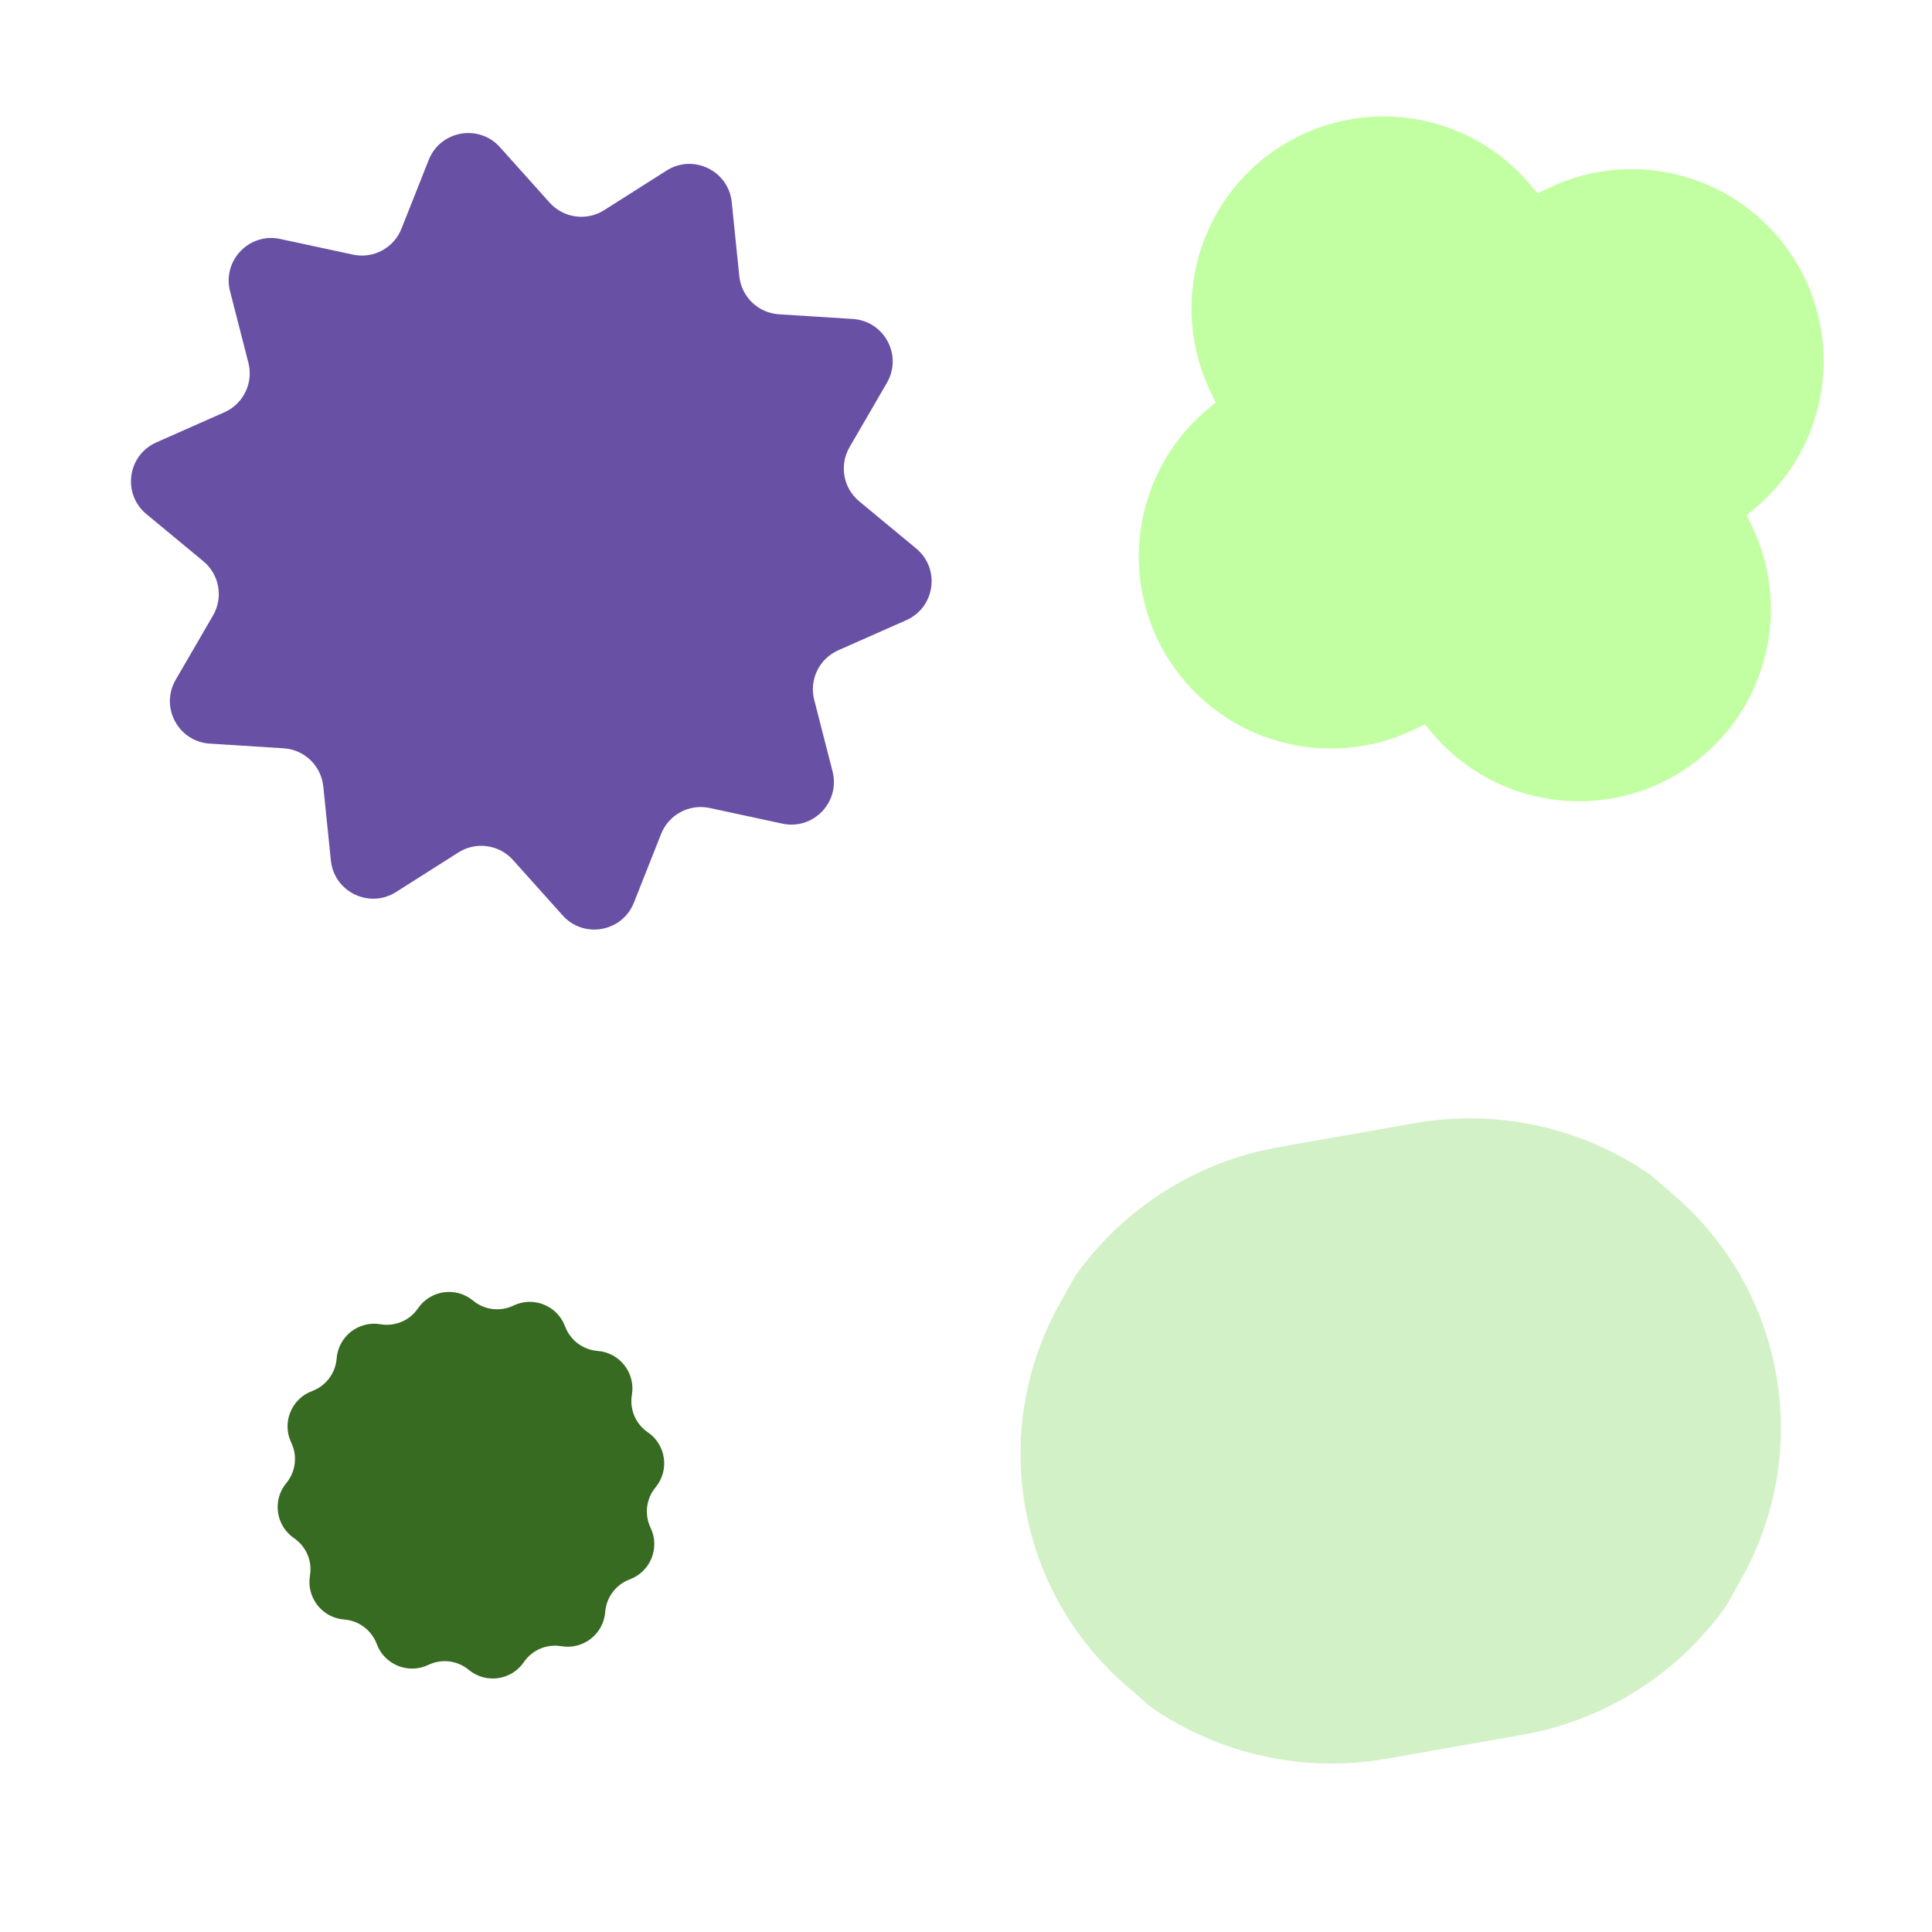
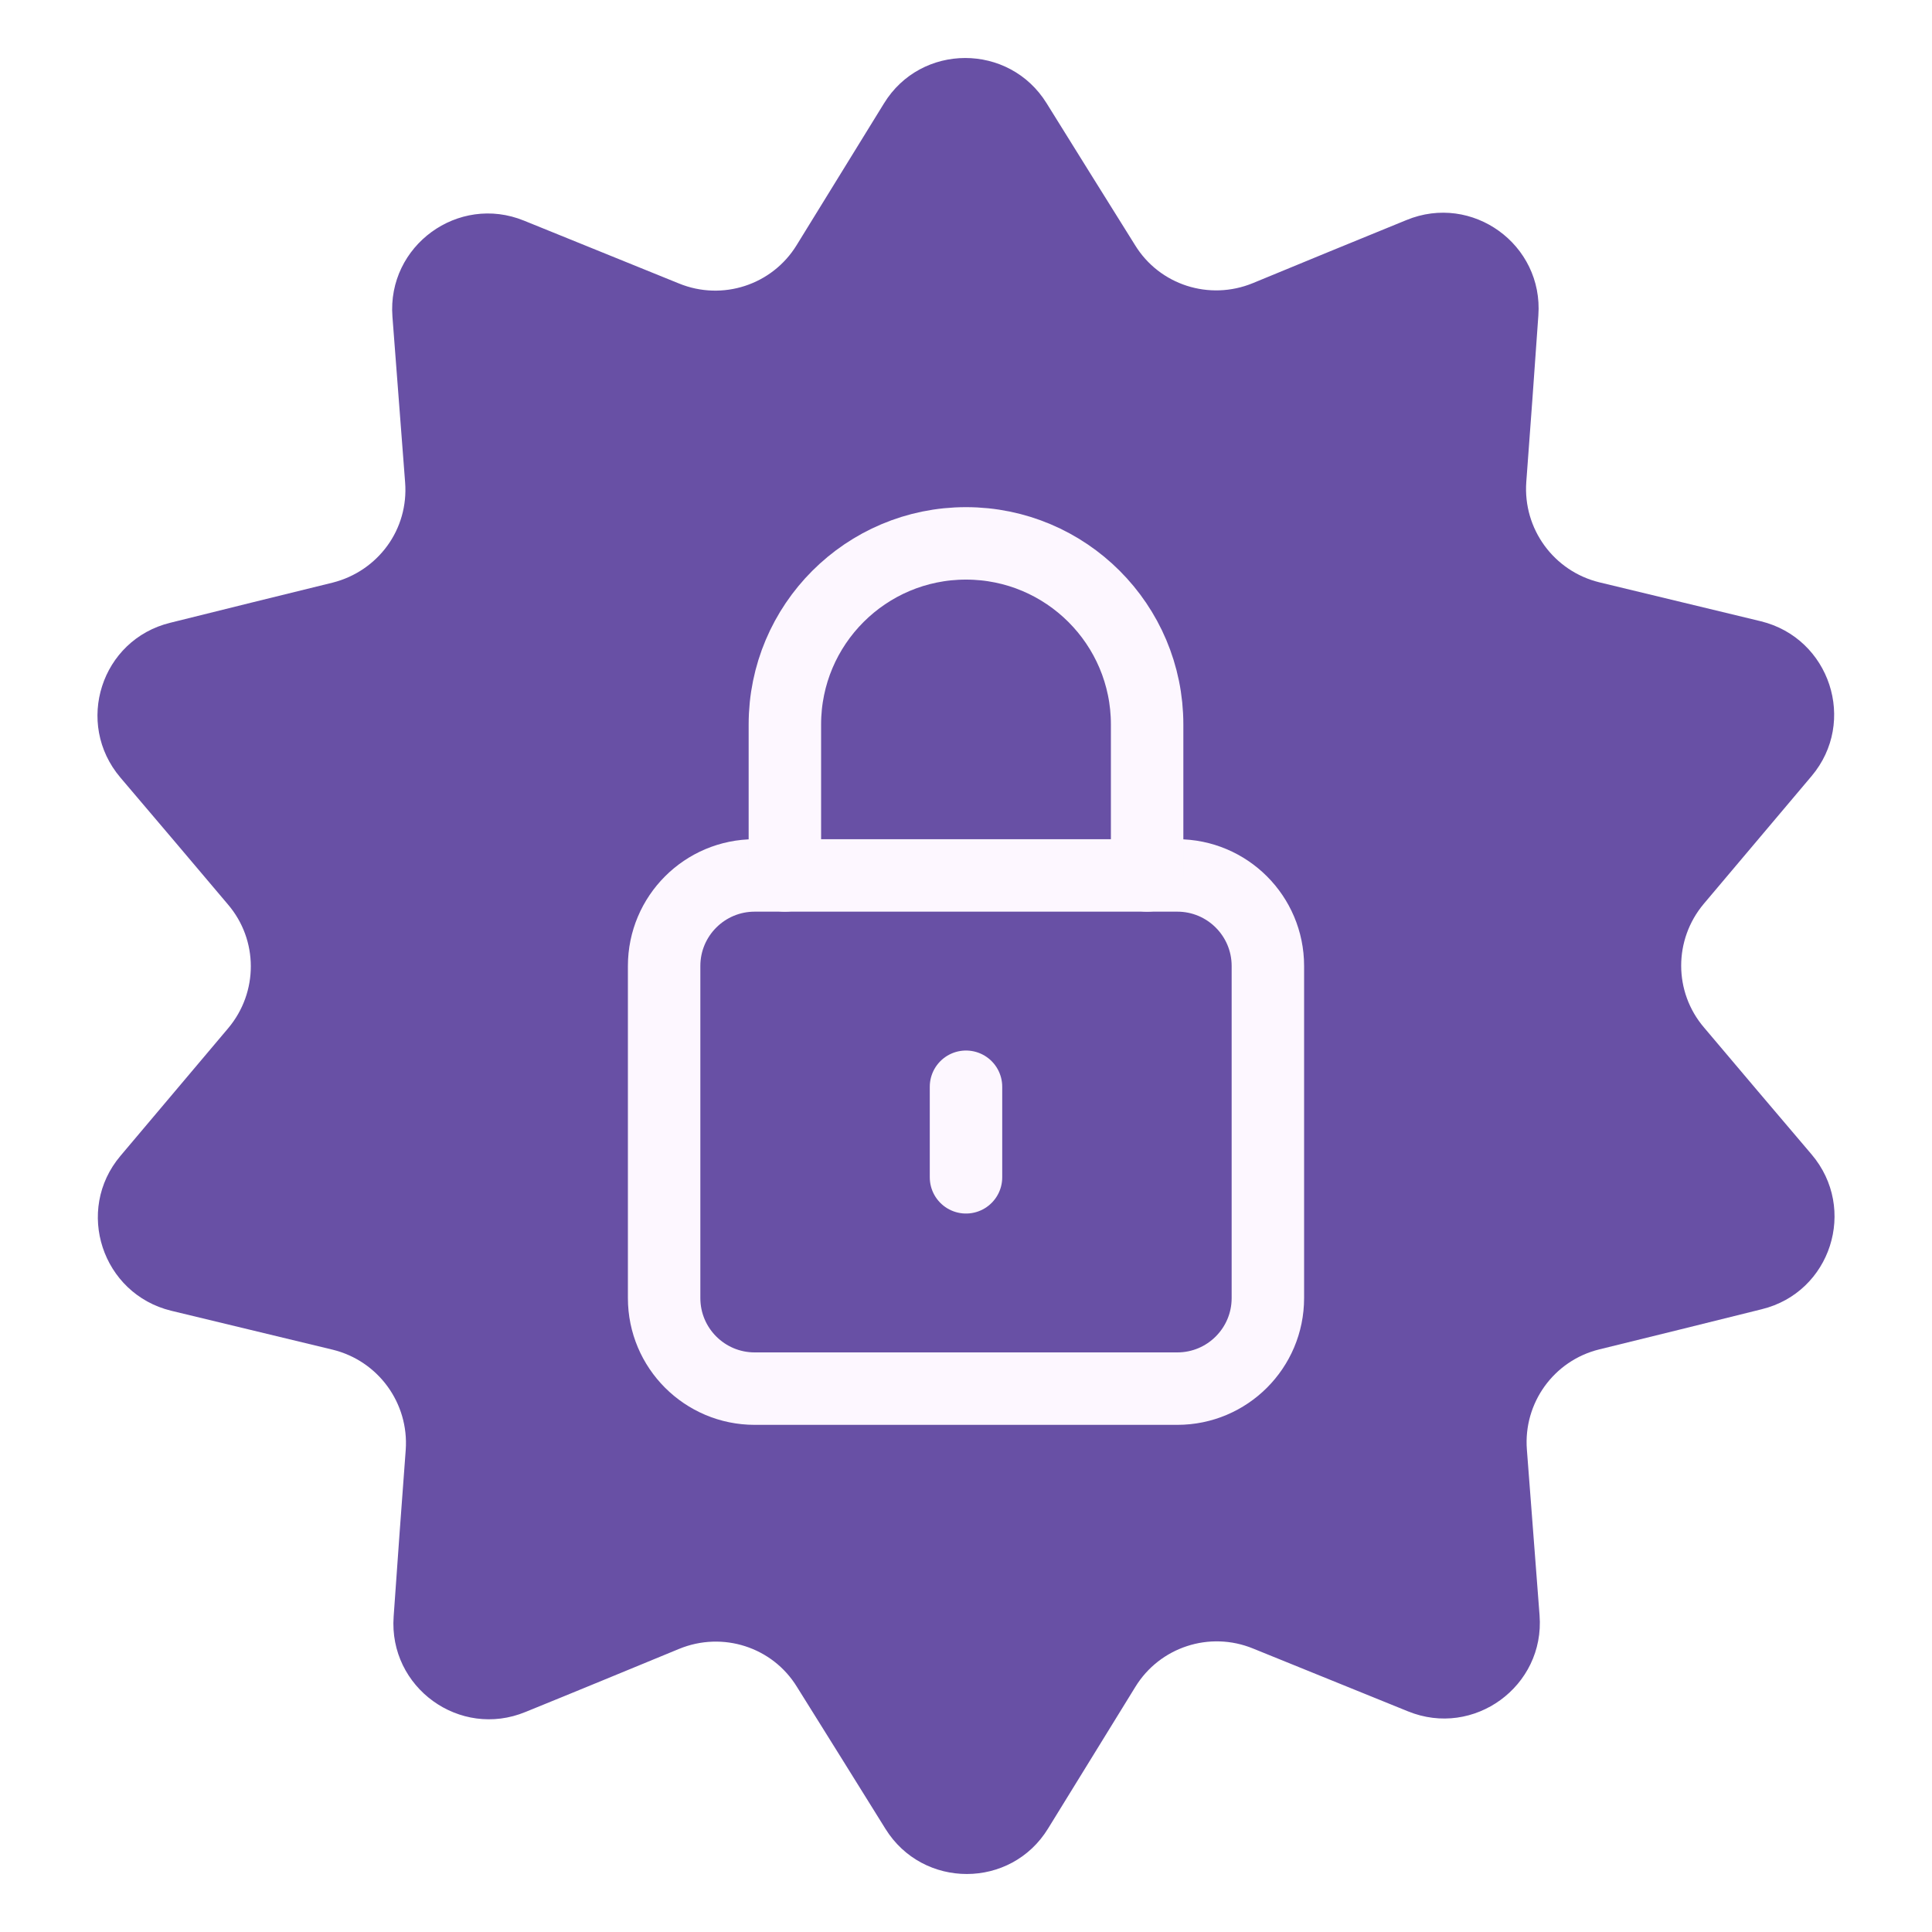
- <svg xmlns="http://www.w3.org/2000/svg" viewBox="0 0 480 480" aria-hidden="true" focusable="false">
-   <g transform="translate(18 18)">
-     <path transform="rotate(-10 114 114)" d="M 50.07 67.57 C 51.5 65.6, 52.25 63.14, 52.05 60.57 C 51.58 54.46, 51.11 48.35, 50.65 42.25 C 50.05 34.41, 57.9 28.68, 65.18 31.64 C 70.89 33.96, 76.59 36.29, 82.3 38.61 C 87.08 40.56, 92.58 38.76, 95.29 34.36 C 98.5 29.14, 101.71 23.93, 104.92 18.71 C 109.04 12.02, 118.77 12, 122.91 18.68 C 126.16 23.91, 129.41 29.14, 132.66 34.37 C 135.39 38.76, 140.9 40.54, 145.68 38.57 C 151.34 36.24, 157 33.91, 162.67 31.57 C 169.93 28.58, 177.81 34.28, 177.24 42.12 C 176.8 48.26, 176.35 54.41, 175.9 60.55 C 175.53 65.71, 178.94 70.38, 183.96 71.59 C 189.92 73.04, 195.87 74.48, 201.82 75.92 C 209.46 77.77, 212.48 87.01, 207.41 93.02 C 203.44 97.73, 199.47 102.44, 195.5 107.14 C 192.17 111.1, 192.18 116.88, 195.53 120.82 C 199.49 125.48, 203.46 130.15, 207.43 134.81 C 212.52 140.8, 209.54 150.05, 201.9 151.93 C 195.92 153.41, 189.94 154.88, 183.96 156.36 C 178.94 157.6, 175.56 162.28, 175.95 167.43 C 176.42 173.54, 176.89 179.65, 177.35 185.75 C 177.95 193.59, 170.1 199.32, 162.82 196.36 C 157.11 194.04, 151.41 191.71, 145.7 189.39 C 140.92 187.44, 135.42 189.24, 132.71 193.64 C 129.5 198.86, 126.29 204.07, 123.08 209.29 C 118.96 215.98, 109.23 216, 105.09 209.32 C 101.84 204.09, 98.59 198.86, 95.34 193.63 C 92.61 189.24, 87.1 187.46, 82.32 189.43 C 76.66 191.76, 71 194.09, 65.33 196.43 C 58.07 199.42, 50.19 193.72, 50.76 185.88 C 51.2 179.74, 51.65 173.59, 52.1 167.45 C 52.47 162.29, 49.06 157.62, 44.04 156.41 C 38.08 154.96, 32.13 153.52, 26.18 152.08 C 18.54 150.23, 15.52 140.99, 20.59 134.98 C 24.56 130.27, 28.53 125.56, 32.5 120.86 C 35.83 116.9, 35.82 111.12, 32.47 107.18 C 28.51 102.52, 24.54 97.85, 20.57 93.19 C 15.48 87.2, 18.46 77.95, 26.1 76.07 C 32.08 74.59, 38.06 73.12, 44.04 71.64 C 46.55 71.02, 48.65 69.54, 50.07 67.57 Z" fill="#6850a5" />
-   </g>
-   <g transform="translate(278 24)">
-     <path transform="rotate(12 90 90)" d="M 90 22.54 C 90.81 21.92, 91.62 21.3, 92.43 20.67 C 111.42 6.07, 138.3 7.82, 155.24 24.76 C 172.18 41.7, 173.93 68.58, 159.33 87.57 C 158.7 88.38, 158.08 89.19, 157.46 90 C 158.08 90.81, 158.7 91.62, 159.33 92.43 C 173.93 111.42, 172.18 138.3, 155.24 155.24 C 138.3 172.18, 111.42 173.93, 92.43 159.33 C 91.62 158.7, 90.81 158.08, 90 157.46 C 89.19 158.08, 88.38 158.7, 87.57 159.33 C 68.58 173.93, 41.7 172.18, 24.76 155.24 C 7.82 138.3, 6.07 111.42, 20.67 92.43 C 21.3 91.62, 21.92 90.81, 22.54 90 C 21.92 89.19, 21.3 88.38, 20.67 87.57 C 6.07 68.58, 7.82 41.7, 24.76 24.76 C 41.7 7.82, 68.58 6.07, 87.57 20.67 C 88.38 21.3, 89.19 21.92, 90 22.54 Z" fill="#c2ffa2" />
-   </g>
-   <g transform="translate(62 314)">
-     <path transform="rotate(-8 55 55)" d="M 55 6.6 C 57.53 6.6, 60.06 7.62, 61.92 9.66 C 64.38 12.36, 68.19 13.38, 71.68 12.27 C 76.93 10.6, 82.49 13.81, 83.66 19.19 C 84.45 22.76, 87.24 25.55, 90.81 26.34 C 96.19 27.51, 99.4 33.07, 97.73 38.32 C 96.62 41.81, 97.64 45.62, 100.34 48.08 C 104.42 51.79, 104.42 58.21, 100.34 61.92 C 97.64 64.38, 96.62 68.19, 97.73 71.68 C 99.4 76.93, 96.19 82.49, 90.81 83.66 C 87.24 84.45, 84.45 87.24, 83.66 90.81 C 82.49 96.19, 76.93 99.4, 71.68 97.73 C 68.19 96.62, 64.38 97.64, 61.92 100.34 C 58.21 104.42, 51.79 104.42, 48.08 100.34 C 45.62 97.64, 41.81 96.62, 38.32 97.73 C 33.07 99.4, 27.51 96.19, 26.34 90.81 C 25.55 87.24, 22.76 84.45, 19.19 83.66 C 13.81 82.49, 10.6 76.93, 12.27 71.68 C 13.38 68.19, 12.36 64.38, 9.66 61.92 C 5.58 58.21, 5.58 51.79, 9.66 48.08 C 12.36 45.62, 13.38 41.81, 12.27 38.32 C 10.6 33.07, 13.81 27.51, 19.19 26.34 C 22.76 25.55, 25.55 22.76, 26.34 19.19 C 27.51 13.81, 33.07 10.6, 38.32 12.27 C 41.81 13.38, 45.62 12.36, 48.08 9.66 C 49.94 7.62, 52.47 6.6, 55 6.6 Z" fill="#376b21" />
-   </g>
-   <g transform="translate(246 256)">
-     <path transform="rotate(35 102 102)" d="M 168.99 35.01 C 181.06 47.08, 189.09 63.18, 190.94 81.17 C 191.22 83.81, 191.49 86.46, 191.76 89.1 C 191.65 109.88, 183.34 129.77, 168.65 144.46 C 160.59 152.52, 152.52 160.59, 144.46 168.65 C 129.77 183.34, 109.88 191.65, 89.1 191.76 C 86.46 191.49, 83.81 191.22, 81.17 190.94 C 45.2 187.25, 16.75 158.8, 13.06 122.83 C 12.78 120.19, 12.51 117.54, 12.24 114.9 C 12.35 94.12, 20.66 74.23, 35.35 59.54 C 43.41 51.48, 51.48 43.41, 59.54 35.35 C 74.23 20.66, 94.12 12.35, 114.9 12.24 C 117.54 12.51, 120.19 12.78, 122.83 13.06 C 140.82 14.91, 156.92 22.94, 168.99 35.01 Z" fill="#d3f1c7" />
+ <svg xmlns="http://www.w3.org/2000/svg" viewBox="0 0 64 64" aria-hidden="true" focusable="false">
+   <path d="M 12.83 18.08 C 13.26 17.49, 13.48 16.75, 13.42 15.98 C 13.28 14.15, 13.14 12.32, 13 10.49 C 12.82 8.14, 15.18 6.42, 17.36 7.31 C 19.07 8, 20.78 8.7, 22.49 9.39 C 23.93 9.98, 25.58 9.44, 26.39 8.12 C 27.35 6.56, 28.32 4.99, 29.28 3.43 C 30.51 1.42, 33.43 1.42, 34.67 3.42 C 35.65 4.99, 36.62 6.56, 37.6 8.12 C 38.41 9.44, 40.06 9.97, 41.5 9.38 C 43.2 8.68, 44.89 7.98, 46.59 7.29 C 48.77 6.39, 51.13 8.1, 50.96 10.45 C 50.83 12.29, 50.7 14.13, 50.56 15.97 C 50.45 17.52, 51.47 18.92, 52.98 19.29 C 54.76 19.72, 56.55 20.15, 58.33 20.58 C 60.62 21.14, 61.53 23.91, 60.01 25.71 C 58.82 27.12, 57.63 28.53, 56.44 29.94 C 55.44 31.13, 55.44 32.86, 56.45 34.04 C 57.63 35.44, 58.82 36.84, 60.01 38.24 C 61.54 40.04, 60.65 42.81, 58.36 43.37 C 56.56 43.82, 54.77 44.26, 52.98 44.7 C 51.47 45.07, 50.46 46.48, 50.58 48.02 C 50.72 49.85, 50.86 51.68, 51 53.51 C 51.18 55.86, 48.82 57.58, 46.64 56.69 C 44.93 56, 43.22 55.3, 41.51 54.61 C 40.07 54.02, 38.42 54.56, 37.61 55.88 C 36.65 57.44, 35.68 59.01, 34.72 60.57 C 33.49 62.58, 30.57 62.58, 29.33 60.58 C 28.35 59.01, 27.38 57.44, 26.4 55.88 C 25.59 54.56, 23.94 54.03, 22.5 54.62 C 20.8 55.32, 19.11 56.02, 17.41 56.71 C 15.23 57.61, 12.87 55.9, 13.04 53.55 C 13.17 51.71, 13.3 49.87, 13.44 48.03 C 13.55 46.48, 12.53 45.08, 11.02 44.71 C 9.24 44.28, 7.45 43.85, 5.67 43.42 C 3.38 42.86, 2.47 40.09, 3.99 38.29 C 5.18 36.88, 6.37 35.47, 7.56 34.06 C 8.56 32.87, 8.56 31.14, 7.55 29.96 C 6.37 28.56, 5.18 27.16, 3.99 25.76 C 2.46 23.96, 3.35 21.19, 5.64 20.63 C 7.44 20.18, 9.23 19.74, 11.02 19.3 C 11.77 19.11, 12.4 18.67, 12.83 18.08 Z" fill="#6850a5" />
+   <g fill="none" stroke="#fdf7ff" stroke-width="2.4" stroke-linecap="round" stroke-linejoin="round">
+     <rect x="22" y="29" width="20" height="17" rx="3" />
+     <path d="M26 29v-5a6 6 0 0 1 12 0v5M32 36v3" />
  </g>
</svg>
